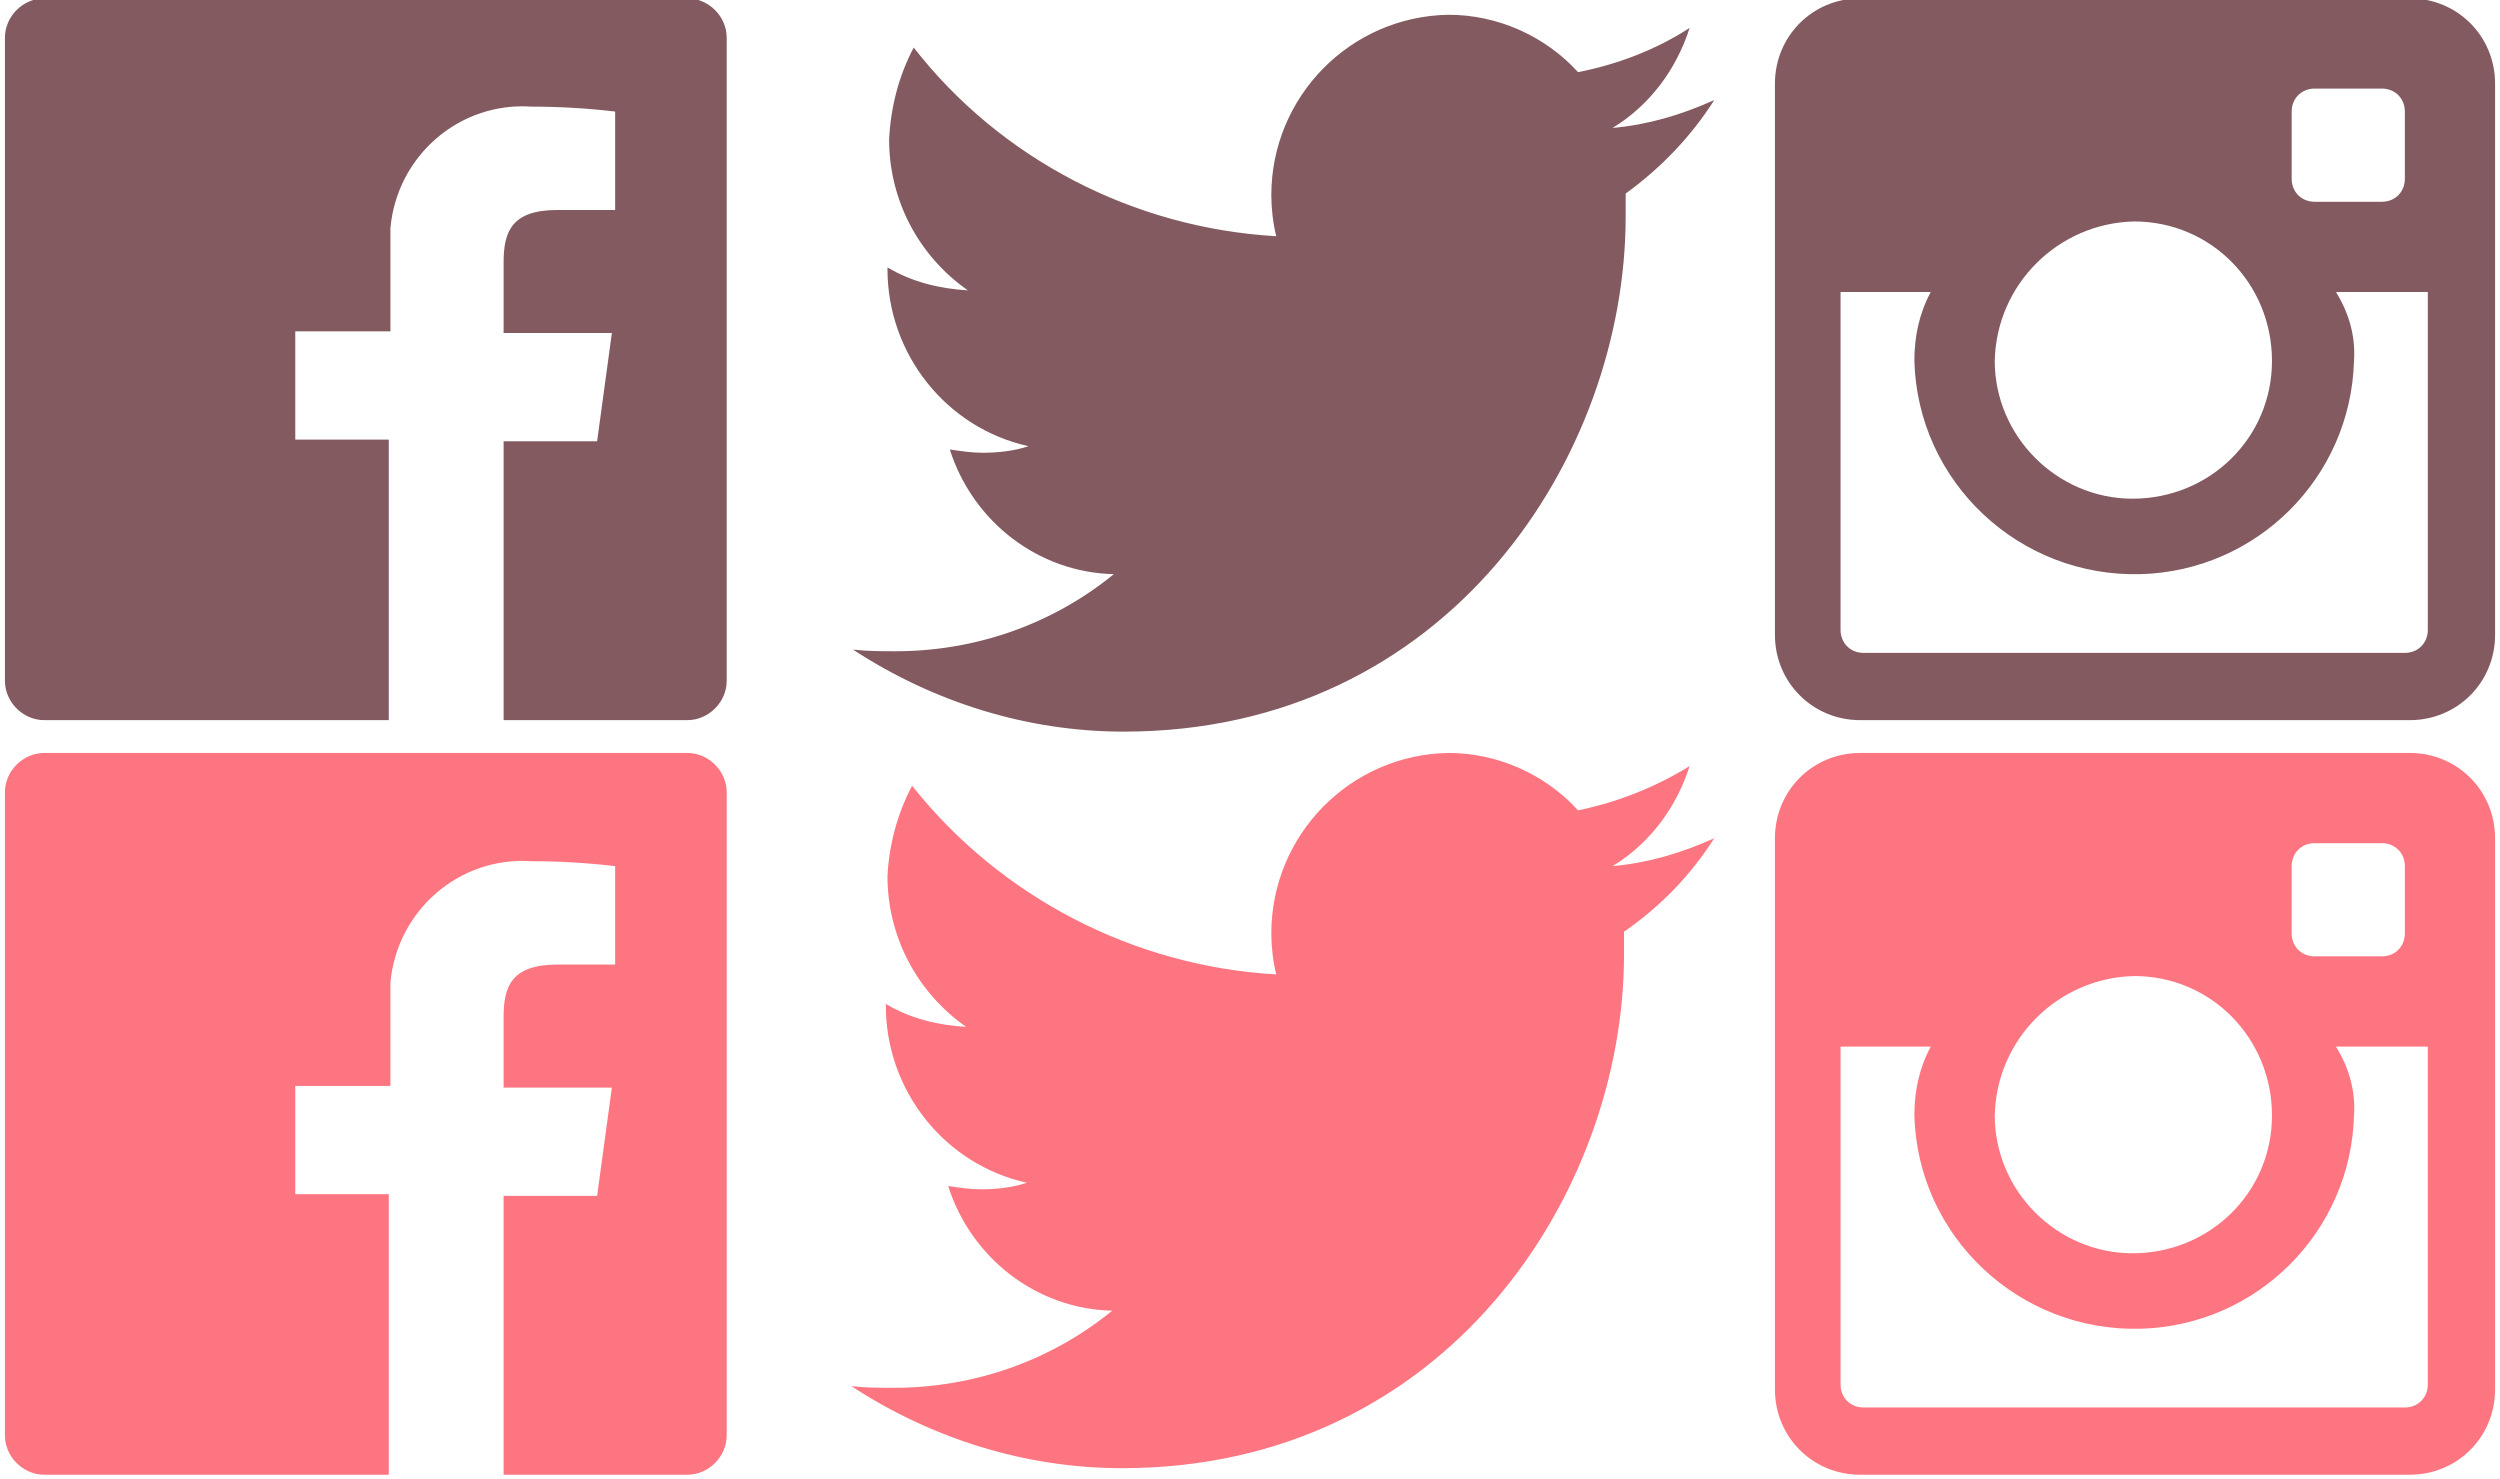
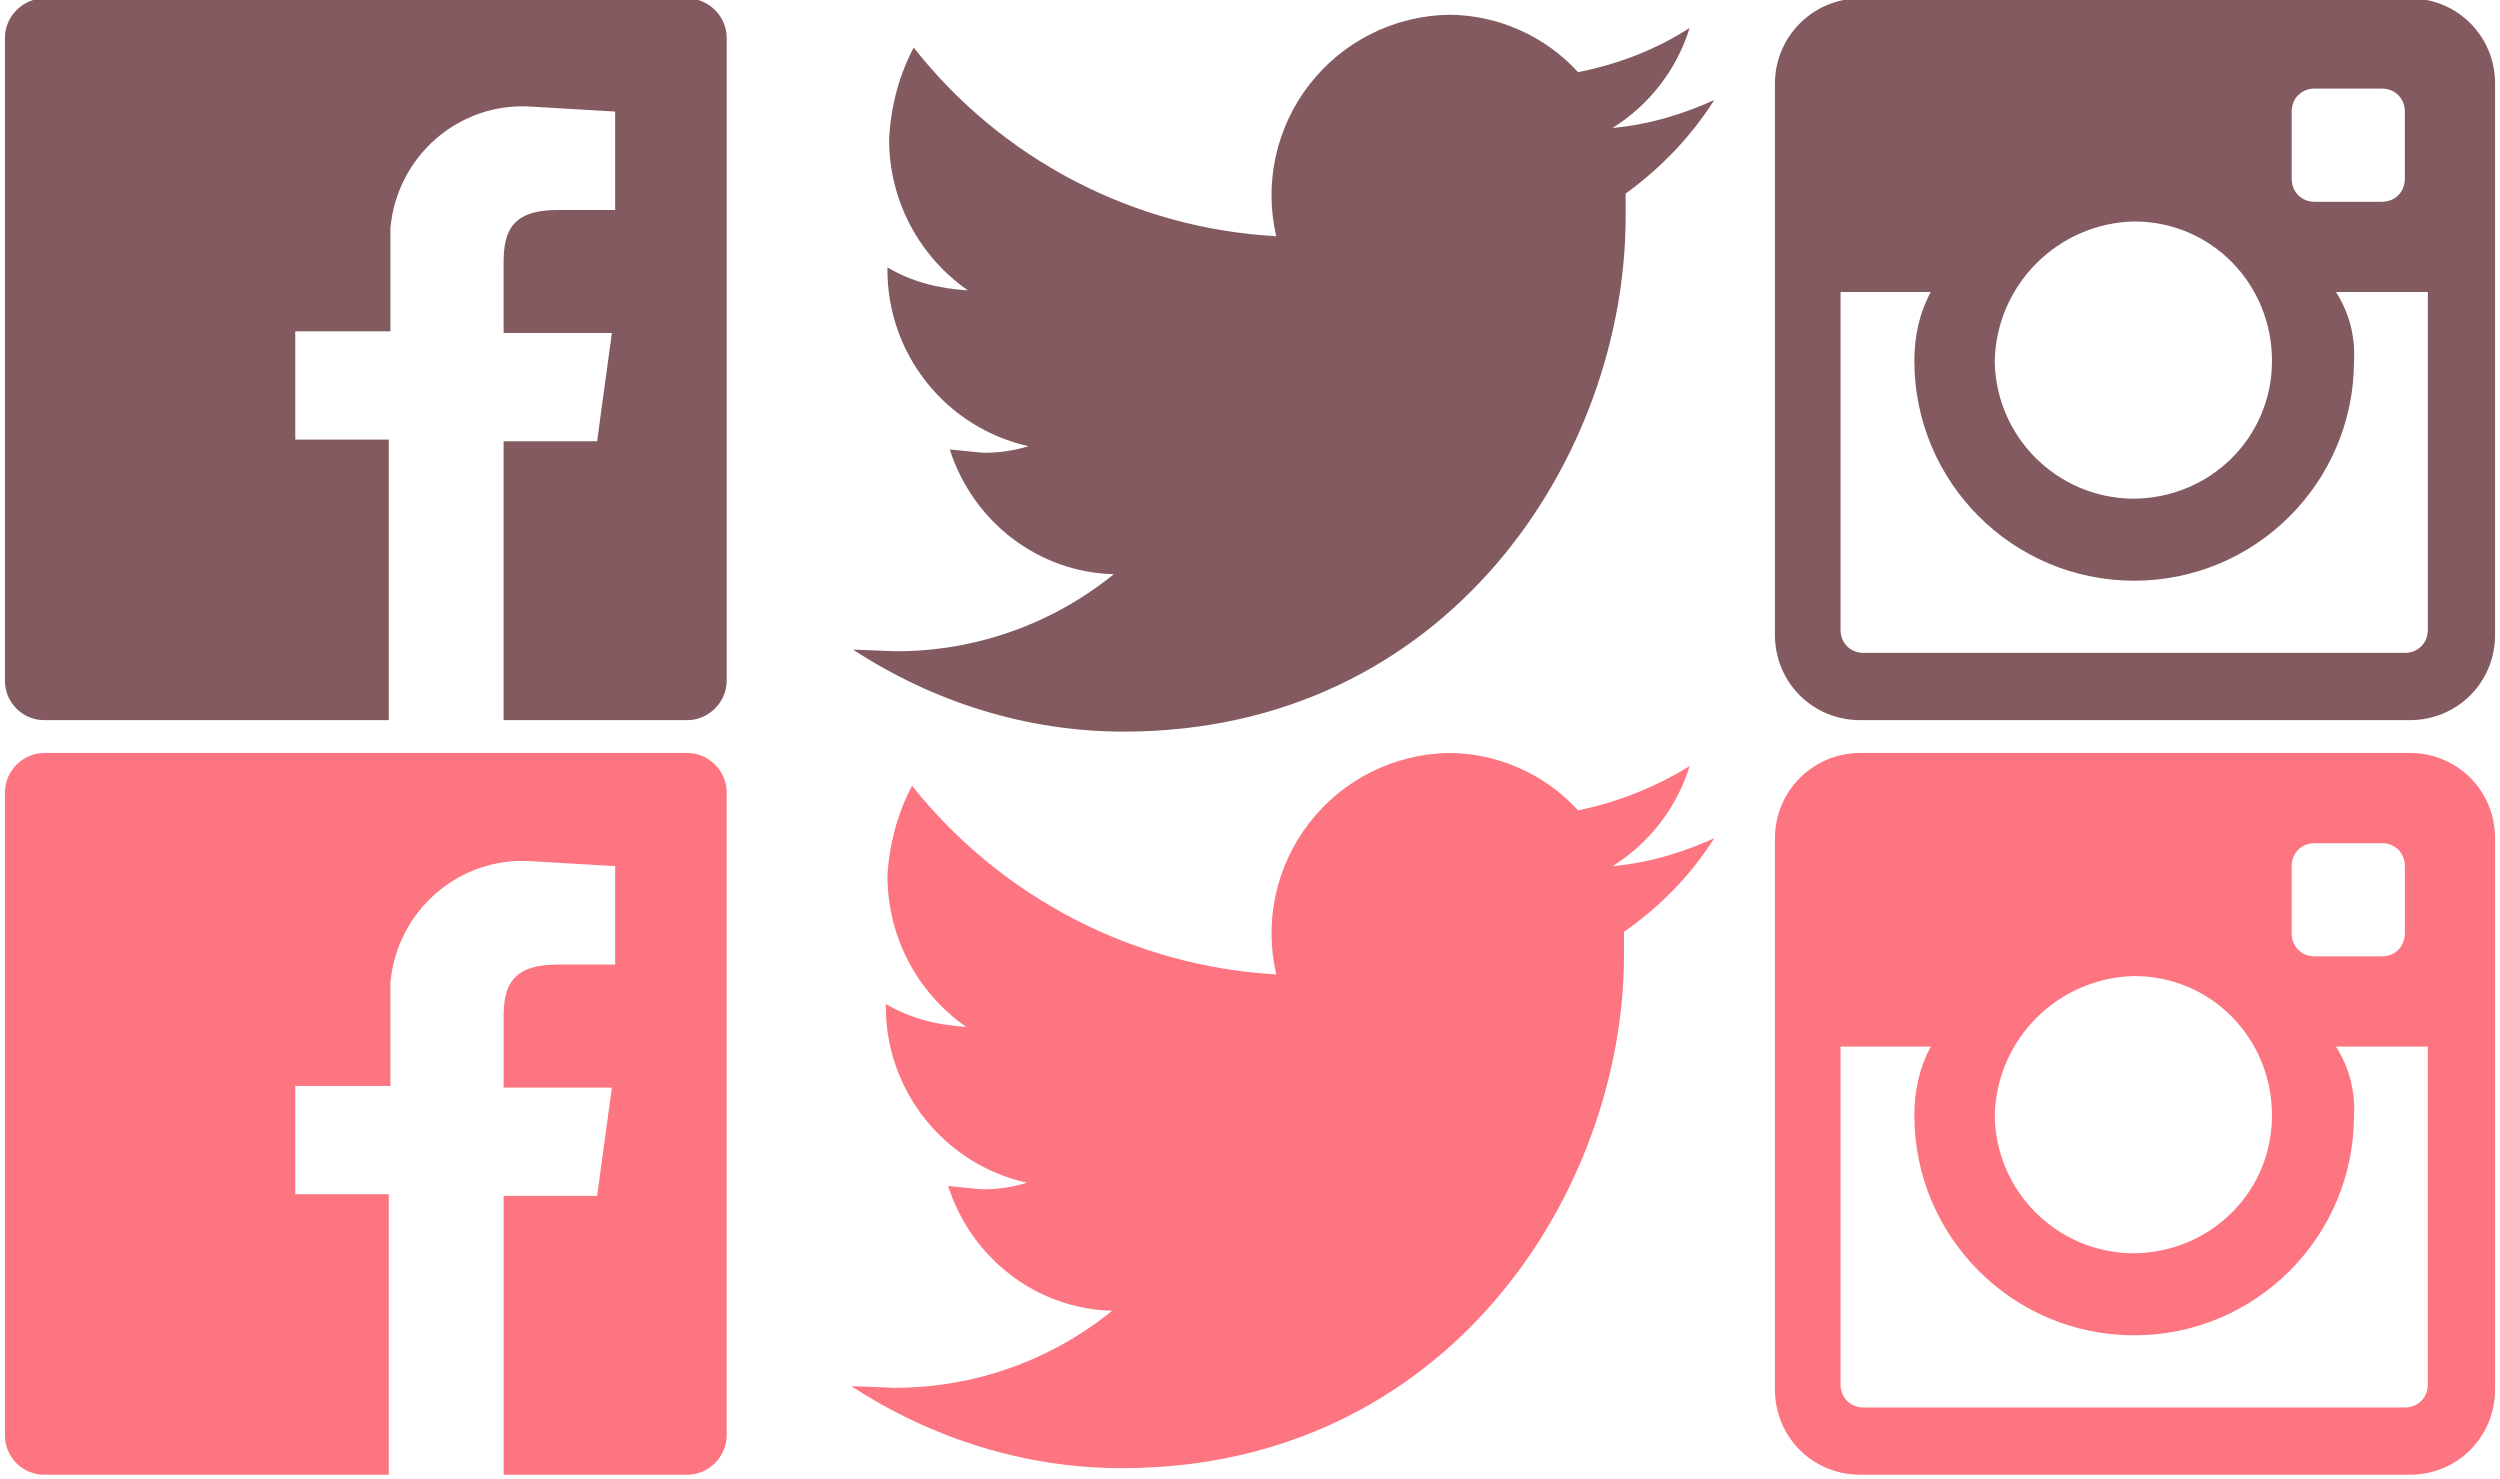
<svg xmlns="http://www.w3.org/2000/svg" viewBox="0 0 152.4 90.1">
-   <path d="M104.5 51.1c-2 .9-4 1.5-6.2 1.7 2.3-1.4 3.9-3.6 4.7-6.1-2.1 1.3-4.4 2.2-6.8 2.7-2-2.2-4.9-3.5-7.9-3.5-6 .1-10.8 5-10.8 11 0 .8.1 1.7.3 2.5-8.7-.5-16.8-4.7-22.2-11.5-.9 1.7-1.4 3.6-1.5 5.5 0 3.7 1.8 7.1 4.8 9.2-1.7-.1-3.4-.5-4.9-1.4v.1c0 5.2 3.6 9.7 8.6 10.8-.9.3-1.9.4-2.8.4-.7 0-1.3-.1-2-.2 1.4 4.4 5.4 7.5 10 7.6-3.8 3.1-8.5 4.7-13.3 4.7-.9 0-1.7 0-2.6-.1 4.9 3.2 10.6 5 16.5 5C88.2 89.5 99 72.7 99 58.2v-1.4c2.3-1.6 4.1-3.5 5.5-5.7m42.1 34.7h-33c-.8 0-1.4-.6-1.4-1.4V63.8h5.5c-.7 1.3-1 2.7-1 4.2.2 7.4 6.4 13.2 13.8 13 7.1-.2 12.8-5.9 13-13 .1-1.5-.3-2.9-1.1-4.2h5.6v20.6c0 .8-.6 1.4-1.4 1.4m-16.5-26.3c4.7 0 8.4 3.8 8.4 8.5s-3.8 8.4-8.5 8.4c-4.6 0-8.4-3.8-8.4-8.4.1-4.7 3.9-8.4 8.5-8.5 0 .1 0 .1 0 0m11-8.1h4.1c.8 0 1.4.6 1.4 1.4v4.1c0 .8-.6 1.4-1.4 1.4h-4.1c-.8 0-1.4-.6-1.4-1.4v-4.1c0-.8.6-1.4 1.4-1.4m5.8-5.5h-33.5c-2.9 0-5.2 2.3-5.2 5.2v33.6c0 2.9 2.3 5.2 5.2 5.2h33.5c2.9 0 5.2-2.3 5.2-5.2V51.1c0-2.9-2.3-5.2-5.2-5.2m-123.1 44H2.7c-1.3 0-2.4-1.1-2.4-2.4V48.3c0-1.3 1.1-2.4 2.4-2.4h39.2c1.3 0 2.4 1.1 2.4 2.4v39.2c0 1.3-1.1 2.4-2.4 2.4H30.7v-17h5.7l.9-6.6h-6.6V62c0-1.9.5-3.2 3.3-3.2h3.5v-6c-1.7-.2-3.4-.3-5.1-.3-4.4-.3-8.2 3-8.6 7.4v6.3H18v6.6h5.7v17.1h.1z" fill="#fc7581" />
-   <path d="M104.5 6.1c-2 .9-4 1.5-6.2 1.7 2.3-1.4 3.9-3.6 4.7-6.1-2 1.3-4.3 2.2-6.8 2.7-2-2.2-4.9-3.5-7.9-3.5-6 .1-10.8 5-10.8 11 0 .8.1 1.7.3 2.5-8.7-.5-16.8-4.7-22.1-11.5-.9 1.7-1.4 3.6-1.5 5.6 0 3.7 1.8 7.1 4.8 9.2-1.7-.1-3.4-.5-4.9-1.4v.1c0 5.2 3.6 9.7 8.6 10.8-.9.3-1.9.4-2.8.4-.7 0-1.3-.1-2-.2 1.4 4.4 5.4 7.5 10 7.6-3.8 3.1-8.5 4.7-13.3 4.7-.9 0-1.7 0-2.6-.1 4.9 3.2 10.6 5 16.5 5 19.8 0 30.6-16.8 30.6-31.4v-1.4c2.2-1.6 4-3.5 5.4-5.7m42.1 33.7h-33c-.8 0-1.4-.6-1.4-1.4V17.8h5.5c-.7 1.3-1 2.7-1 4.2.2 7.4 6.4 13.2 13.8 13 7.1-.2 12.8-5.9 13-13 .1-1.5-.3-2.9-1.1-4.2h5.6v20.6c0 .8-.6 1.4-1.4 1.4m-16.5-26.3c4.7 0 8.4 3.8 8.4 8.5s-3.8 8.4-8.5 8.4c-4.6 0-8.4-3.8-8.4-8.4.1-4.7 3.9-8.4 8.5-8.5 0 .1 0 .1 0 0m11-8.1h4.1c.8 0 1.4.6 1.4 1.4v4.1c0 .8-.6 1.4-1.4 1.4h-4.1c-.8 0-1.4-.6-1.4-1.4V6.8c0-.8.6-1.4 1.4-1.4m5.8-5.5h-33.5c-2.9 0-5.2 2.3-5.2 5.2v33.6c0 2.9 2.3 5.2 5.2 5.2h33.5c2.9 0 5.2-2.3 5.2-5.2V5.1c0-2.9-2.3-5.2-5.2-5.2m-123.1 44H2.7c-1.3 0-2.4-1.1-2.4-2.4V2.3C.3 1 1.4-.1 2.7-.1h39.2c1.3 0 2.4 1.1 2.4 2.4v39.2c0 1.3-1.1 2.4-2.4 2.4H30.7v-17h5.7l.9-6.6h-6.6V16c0-1.9.5-3.2 3.3-3.2h3.5v-6c-1.7-.2-3.4-.3-5.1-.3-4.4-.3-8.2 3-8.6 7.4v6.3H18v6.6h5.7v17.1h.1z" fill="#825a60" />
+   <path d="M104.5 51.1c-2 .9-4 1.5-6.2 1.7a11 11 0 0 0 4.7-6.1 21 21 0 0 1-6.8 2.7c-2-2.2-4.9-3.5-7.9-3.5a11 11 0 0 0-10.5 13.5 30.6 30.6 0 0 1-22.2-11.5c-.9 1.7-1.4 3.6-1.5 5.5 0 3.7 1.8 7.1 4.8 9.2-1.7-.1-3.4-.5-4.9-1.4v.1a11 11 0 0 0 8.6 10.8 9 9 0 0 1-2.8.4l-2-.2c1.4 4.4 5.4 7.5 10 7.6a21 21 0 0 1-13.3 4.7l-2.6-.1c4.9 3.2 10.6 5 16.5 5C88.2 89.5 99 72.7 99 58.2v-1.4c2.3-1.6 4.1-3.5 5.5-5.7m42.1 34.7h-33c-.8 0-1.4-.6-1.4-1.4V63.8h5.5c-.7 1.3-1 2.7-1 4.2a13.4 13.4 0 0 0 26.8 0 7 7 0 0 0-1.1-4.2h5.6v20.6c0 .8-.6 1.4-1.4 1.4m-16.5-26.3c4.7 0 8.4 3.8 8.4 8.5s-3.8 8.4-8.5 8.4a8.5 8.5 0 0 1-8.4-8.4 8.7 8.7 0 0 1 8.5-8.5c0 .1 0 .1 0 0m11-8.1h4.1c.8 0 1.4.6 1.4 1.4v4.1c0 .8-.6 1.4-1.4 1.4h-4.1c-.8 0-1.4-.6-1.4-1.4v-4.1c0-.8.6-1.4 1.4-1.4m5.8-5.5h-33.5a5.2 5.2 0 0 0-5.2 5.2v33.6c0 2.9 2.3 5.2 5.2 5.2h33.5c2.9 0 5.2-2.3 5.2-5.2V51.1c0-2.9-2.3-5.2-5.2-5.2m-123.1 44H2.7a2.4 2.4 0 0 1-2.4-2.4V48.3c0-1.3 1.1-2.4 2.4-2.4h39.2c1.3 0 2.4 1.1 2.4 2.4v39.2c0 1.3-1.1 2.4-2.4 2.4H30.7v-17h5.7l.9-6.6h-6.6V62c0-1.9.5-3.2 3.3-3.2h3.5v-6l-5.1-.3c-4.4-.3-8.2 3-8.6 7.4v6.3H18v6.6h5.7v17.1h.1z" fill="#fc7581" />
+   <path d="M104.5 6.1c-2 .9-4 1.5-6.2 1.7a11 11 0 0 0 4.7-6.1c-2 1.3-4.3 2.2-6.8 2.7-2-2.2-4.9-3.5-7.9-3.5a11 11 0 0 0-10.5 13.5A30.2 30.2 0 0 1 55.7 2.9c-.9 1.7-1.4 3.6-1.5 5.6 0 3.7 1.8 7.1 4.8 9.2-1.7-.1-3.4-.5-4.9-1.4v.1a11 11 0 0 0 8.6 10.8 9 9 0 0 1-2.8.4l-2-.2c1.4 4.4 5.4 7.5 10 7.6a21 21 0 0 1-13.3 4.7l-2.6-.1c4.9 3.2 10.6 5 16.5 5 19.8 0 30.6-16.8 30.6-31.4v-1.4c2.2-1.6 4-3.5 5.4-5.7m42.1 33.7h-33c-.8 0-1.4-.6-1.4-1.4V17.8h5.5c-.7 1.3-1 2.7-1 4.2a13.4 13.4 0 0 0 26.8 0 7 7 0 0 0-1.1-4.2h5.6v20.6c0 .8-.6 1.4-1.4 1.4m-16.5-26.3c4.7 0 8.4 3.8 8.4 8.5s-3.8 8.4-8.5 8.4a8.5 8.5 0 0 1-8.4-8.4 8.7 8.7 0 0 1 8.5-8.5c0 .1 0 .1 0 0m11-8.1h4.1c.8 0 1.4.6 1.4 1.4v4.1c0 .8-.6 1.4-1.4 1.4h-4.1c-.8 0-1.4-.6-1.4-1.4V6.8c0-.8.6-1.4 1.4-1.4m5.8-5.5h-33.5a5.2 5.2 0 0 0-5.2 5.2v33.6c0 2.9 2.3 5.2 5.2 5.2h33.5c2.9 0 5.2-2.3 5.2-5.2V5.1c0-2.9-2.3-5.2-5.2-5.2m-123.1 44H2.7a2.4 2.4 0 0 1-2.4-2.4V2.3C.3 1 1.4-.1 2.7-.1h39.2c1.3 0 2.4 1.1 2.4 2.4v39.2c0 1.3-1.1 2.4-2.4 2.4H30.7v-17h5.7l.9-6.6h-6.6V16c0-1.9.5-3.2 3.3-3.2h3.5v-6l-5.1-.3c-4.4-.3-8.2 3-8.6 7.4v6.3H18v6.6h5.7v17.1h.1z" fill="#825a60" />
</svg>
